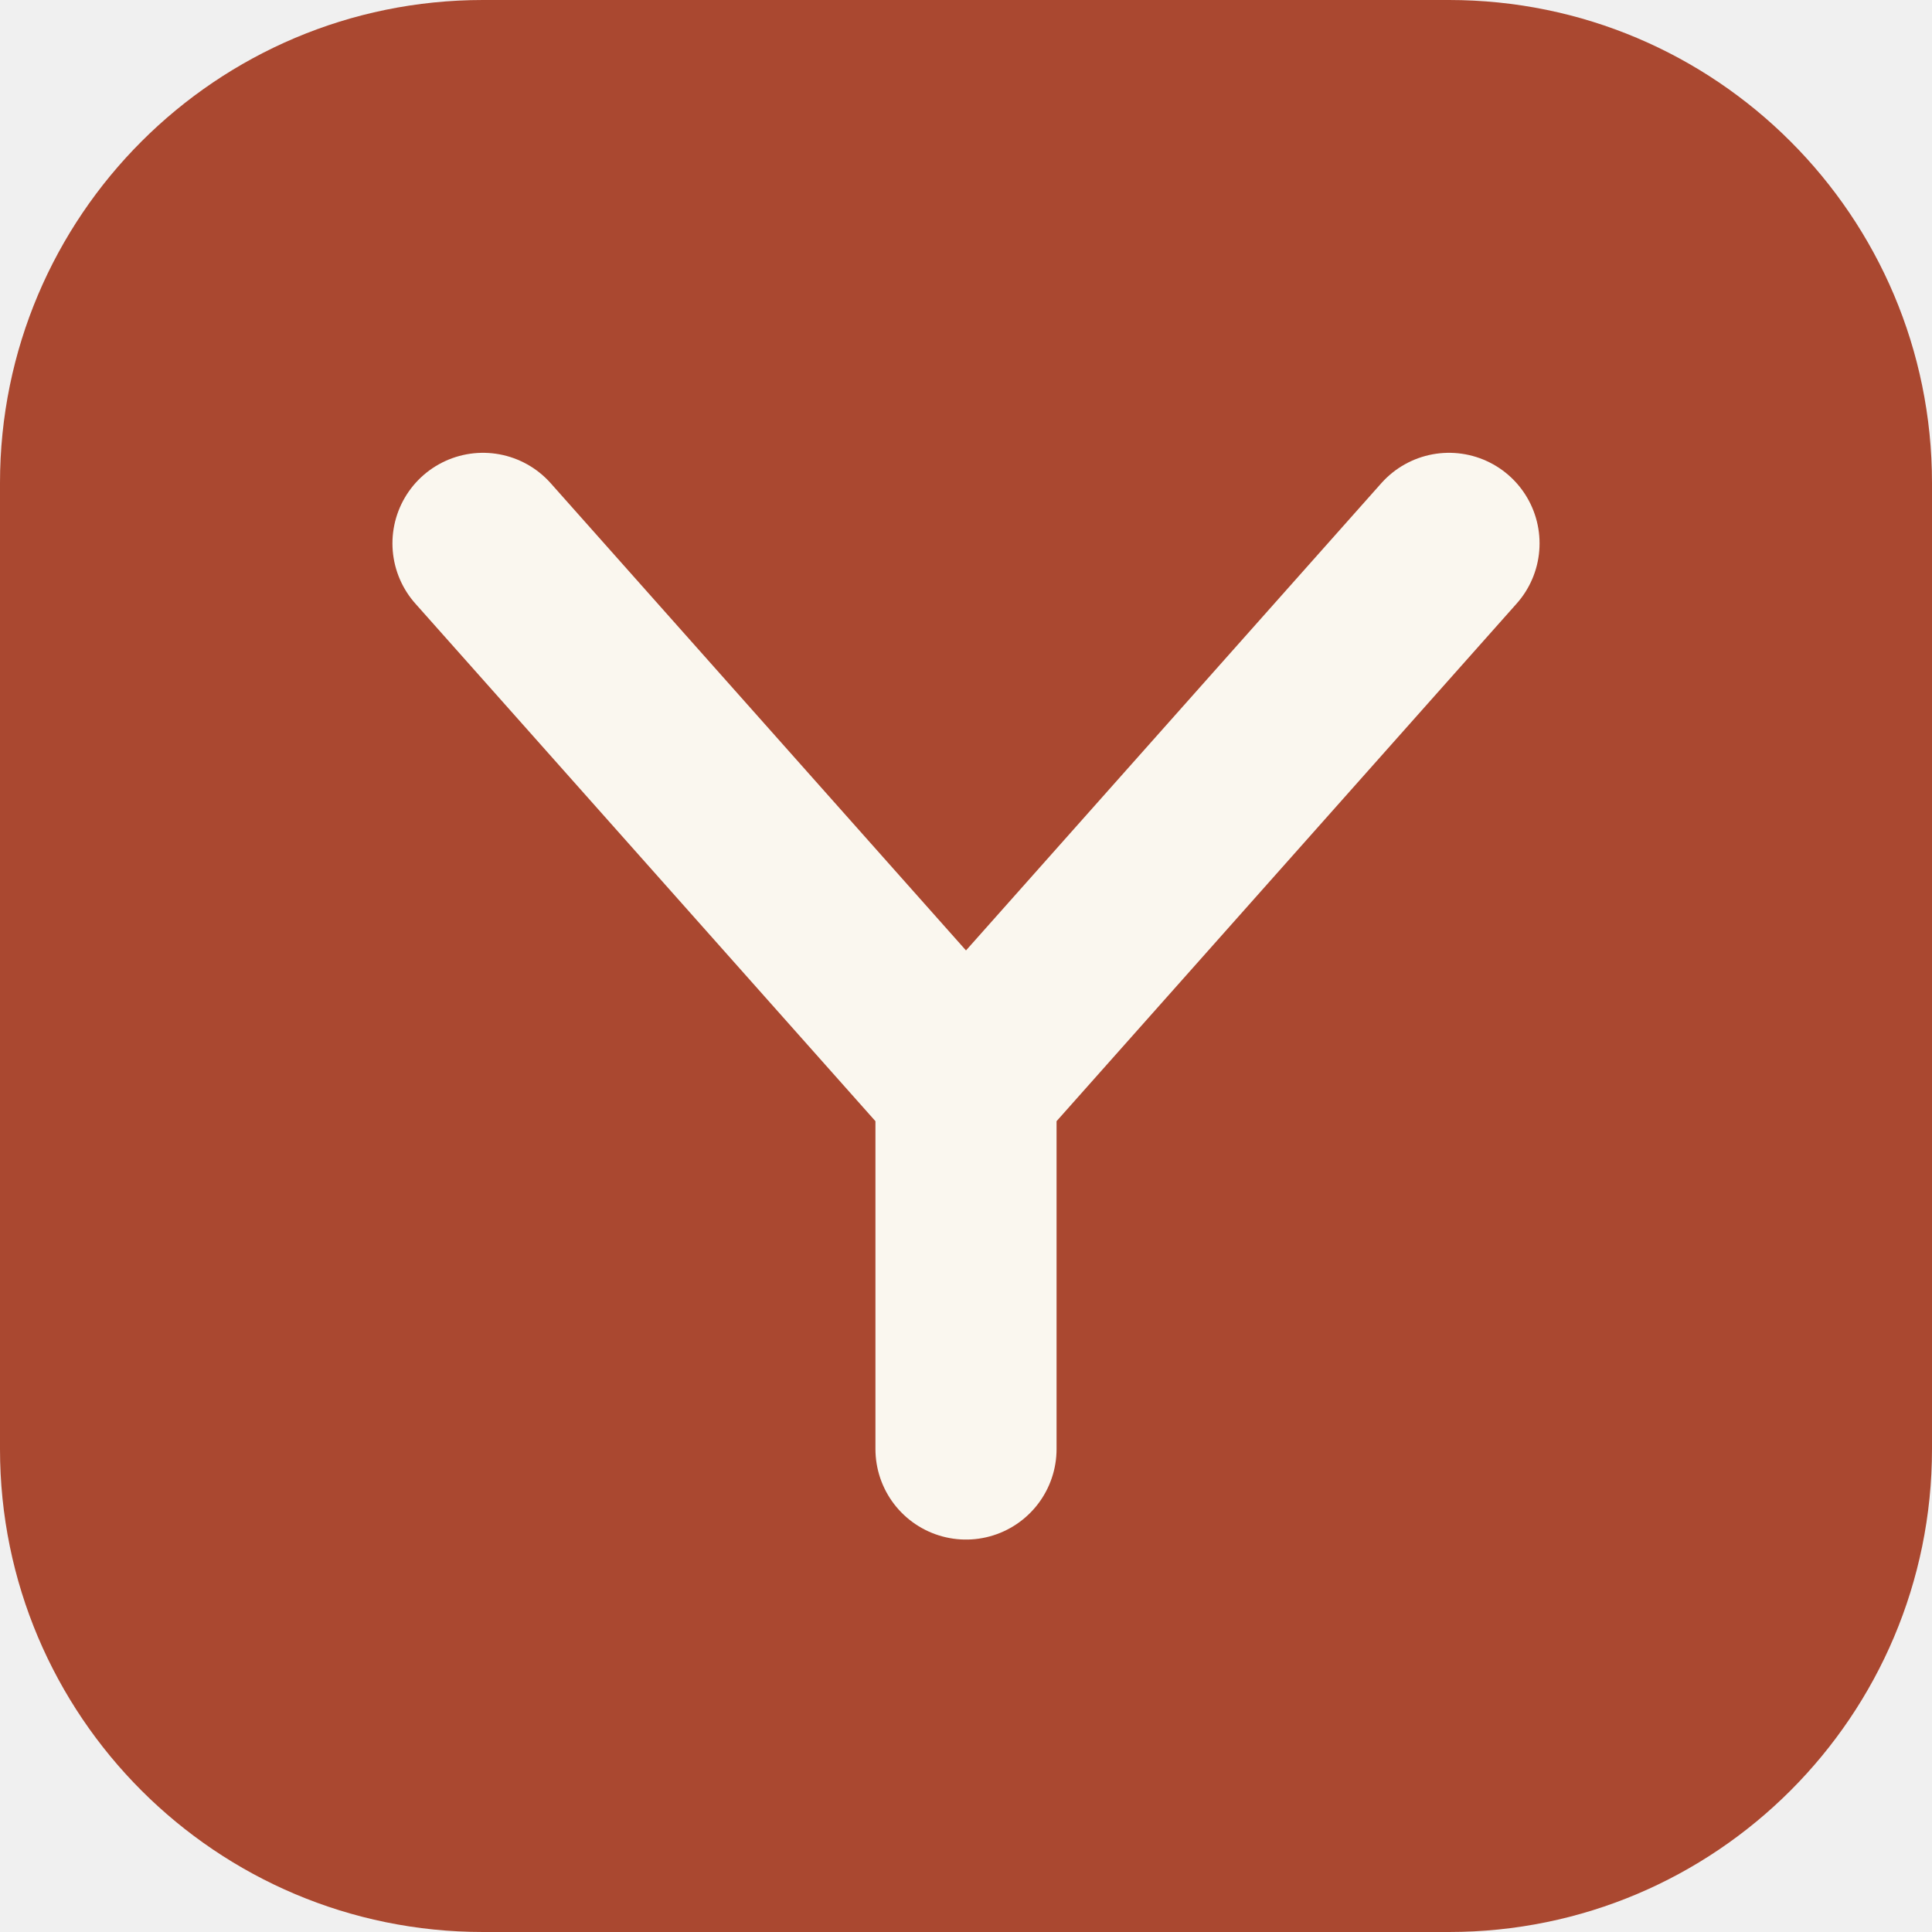
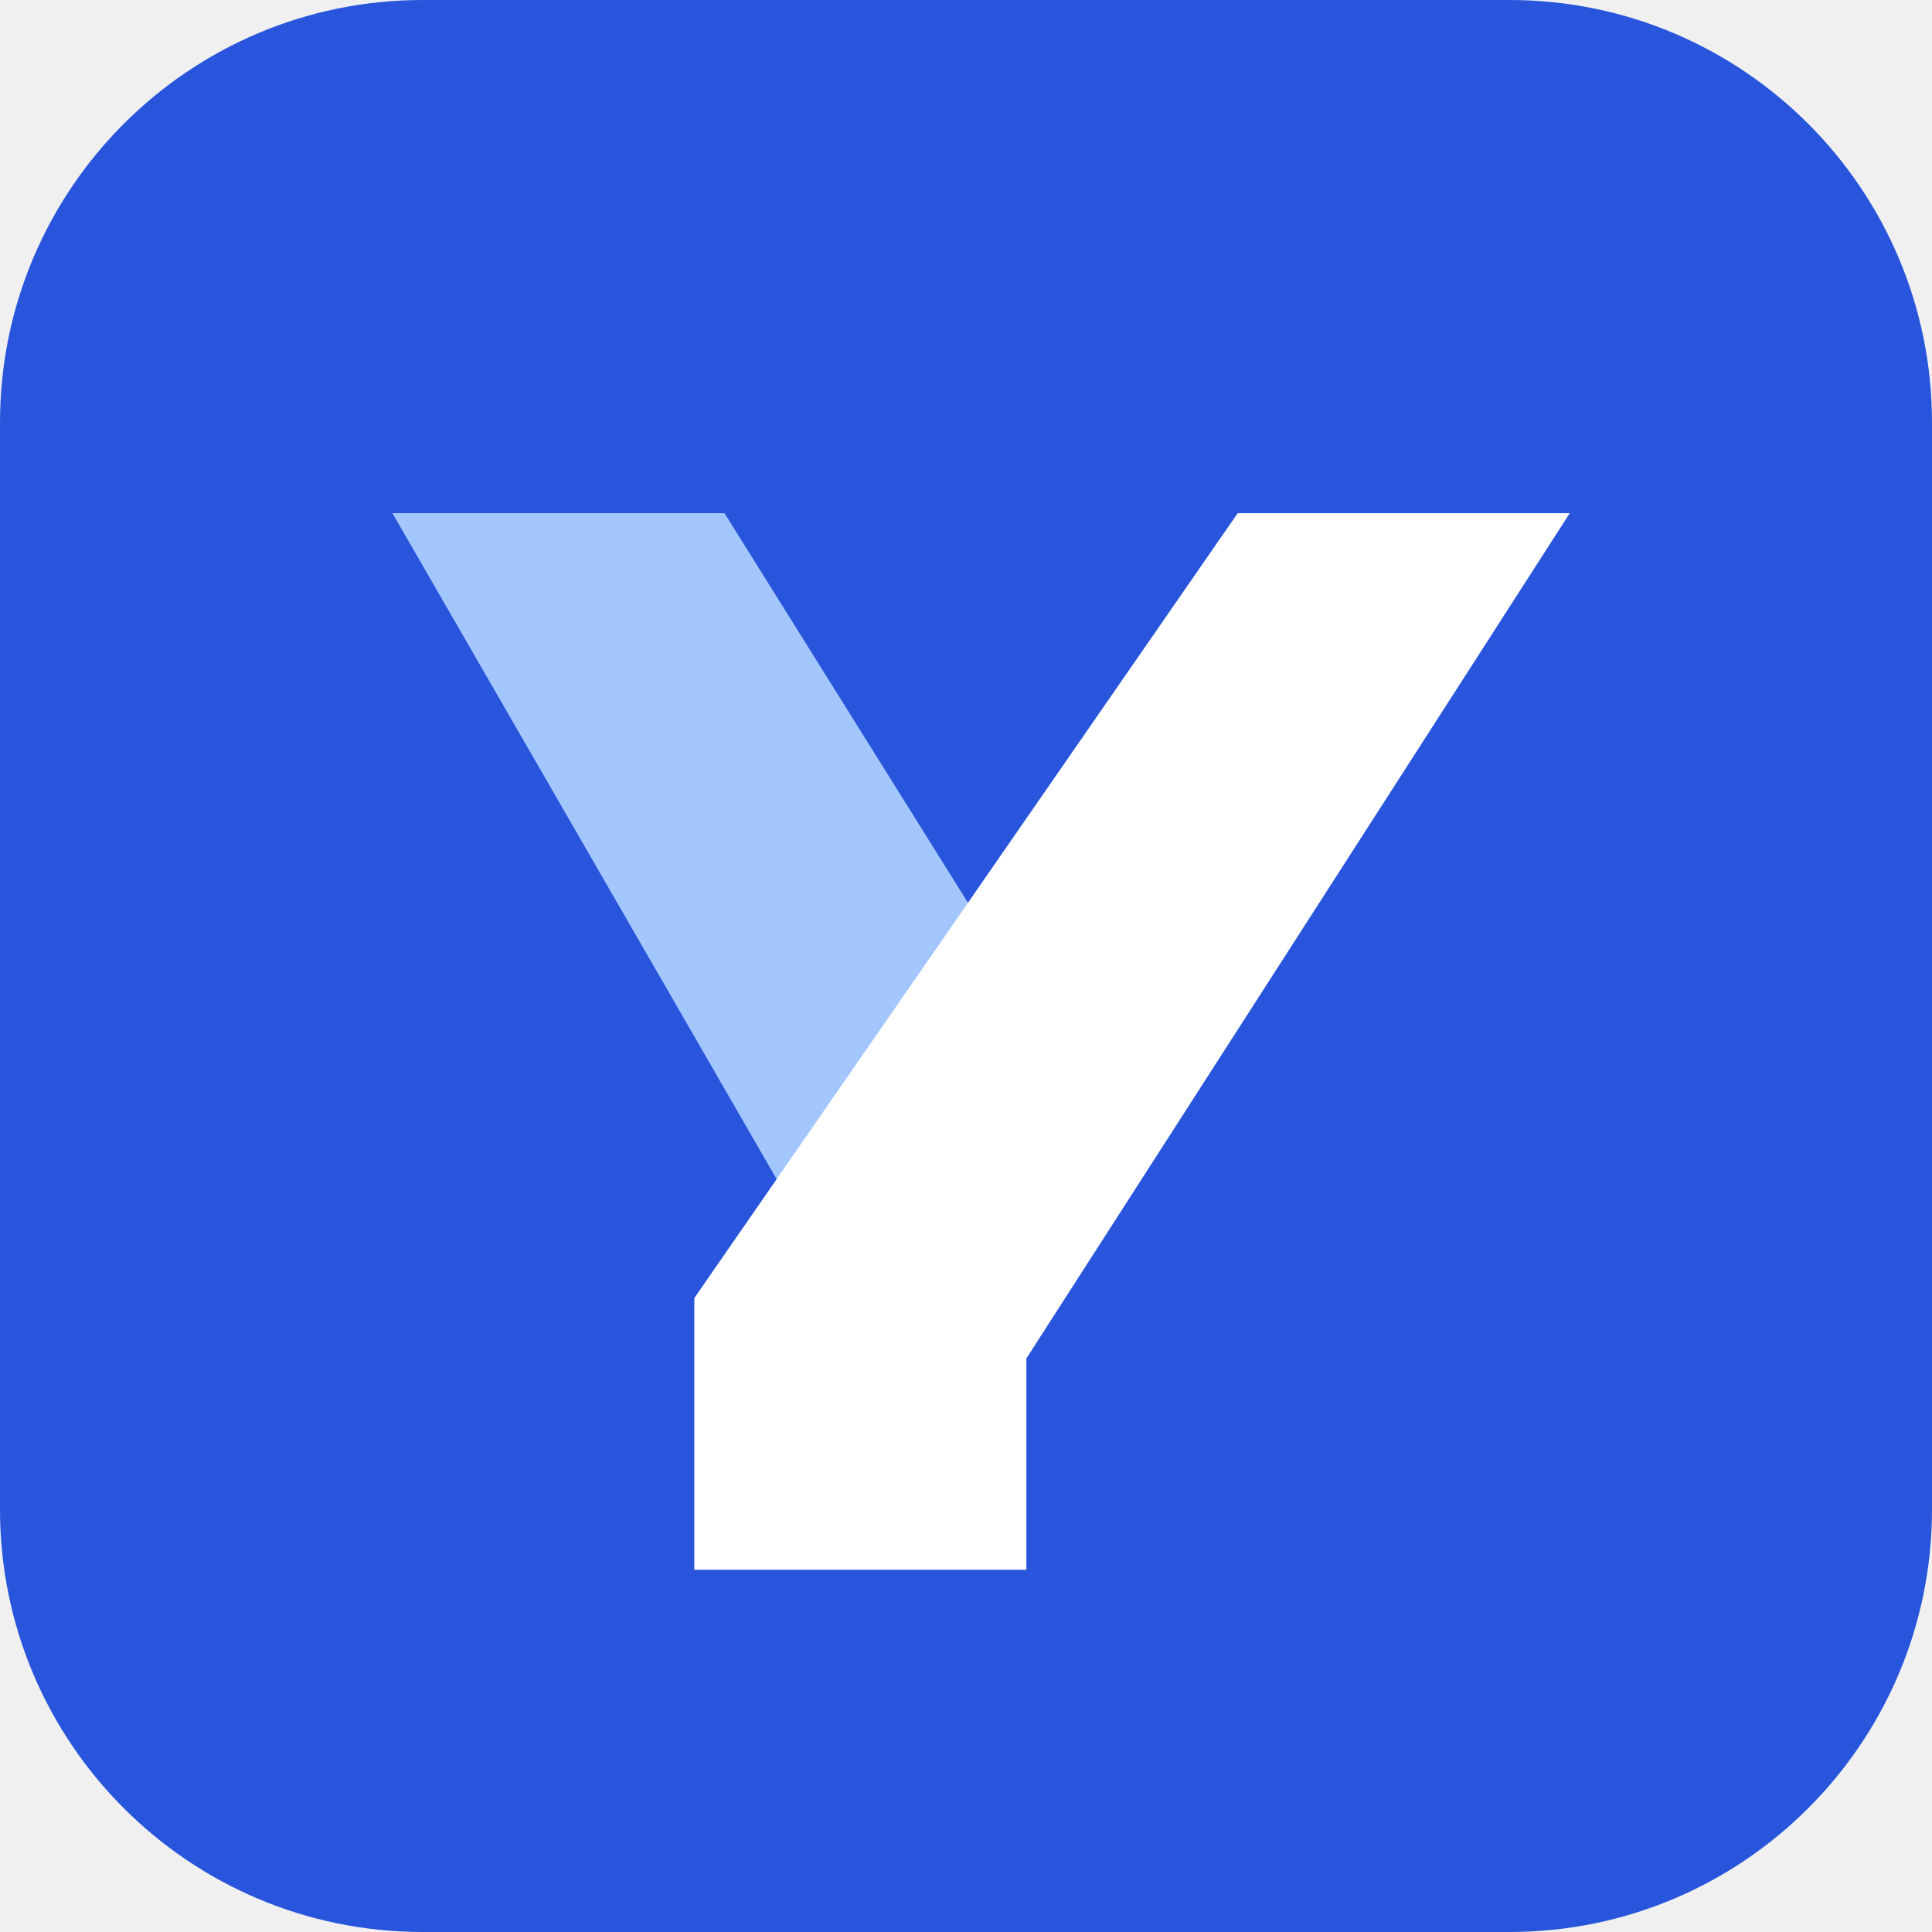
<svg xmlns="http://www.w3.org/2000/svg" viewBox="0 0 64 64">
-   <rect width="64" height="64" rx="16" fill="#aa4830" />
-   <path d="m16 18 16 18 16-18M32 36v12" fill="none" stroke="#faf7ef" stroke-width="6" stroke-linecap="round" stroke-linejoin="round" />
+   <rect width="64" height="64" rx="14" fill="#2855dc" />
+   <path d="M13 17h11l10 16-6 10z" fill="#a4c6ff" />
+   <path d="M41 17h11L34 45v7H23v-9z" fill="#fff" />
</svg>
